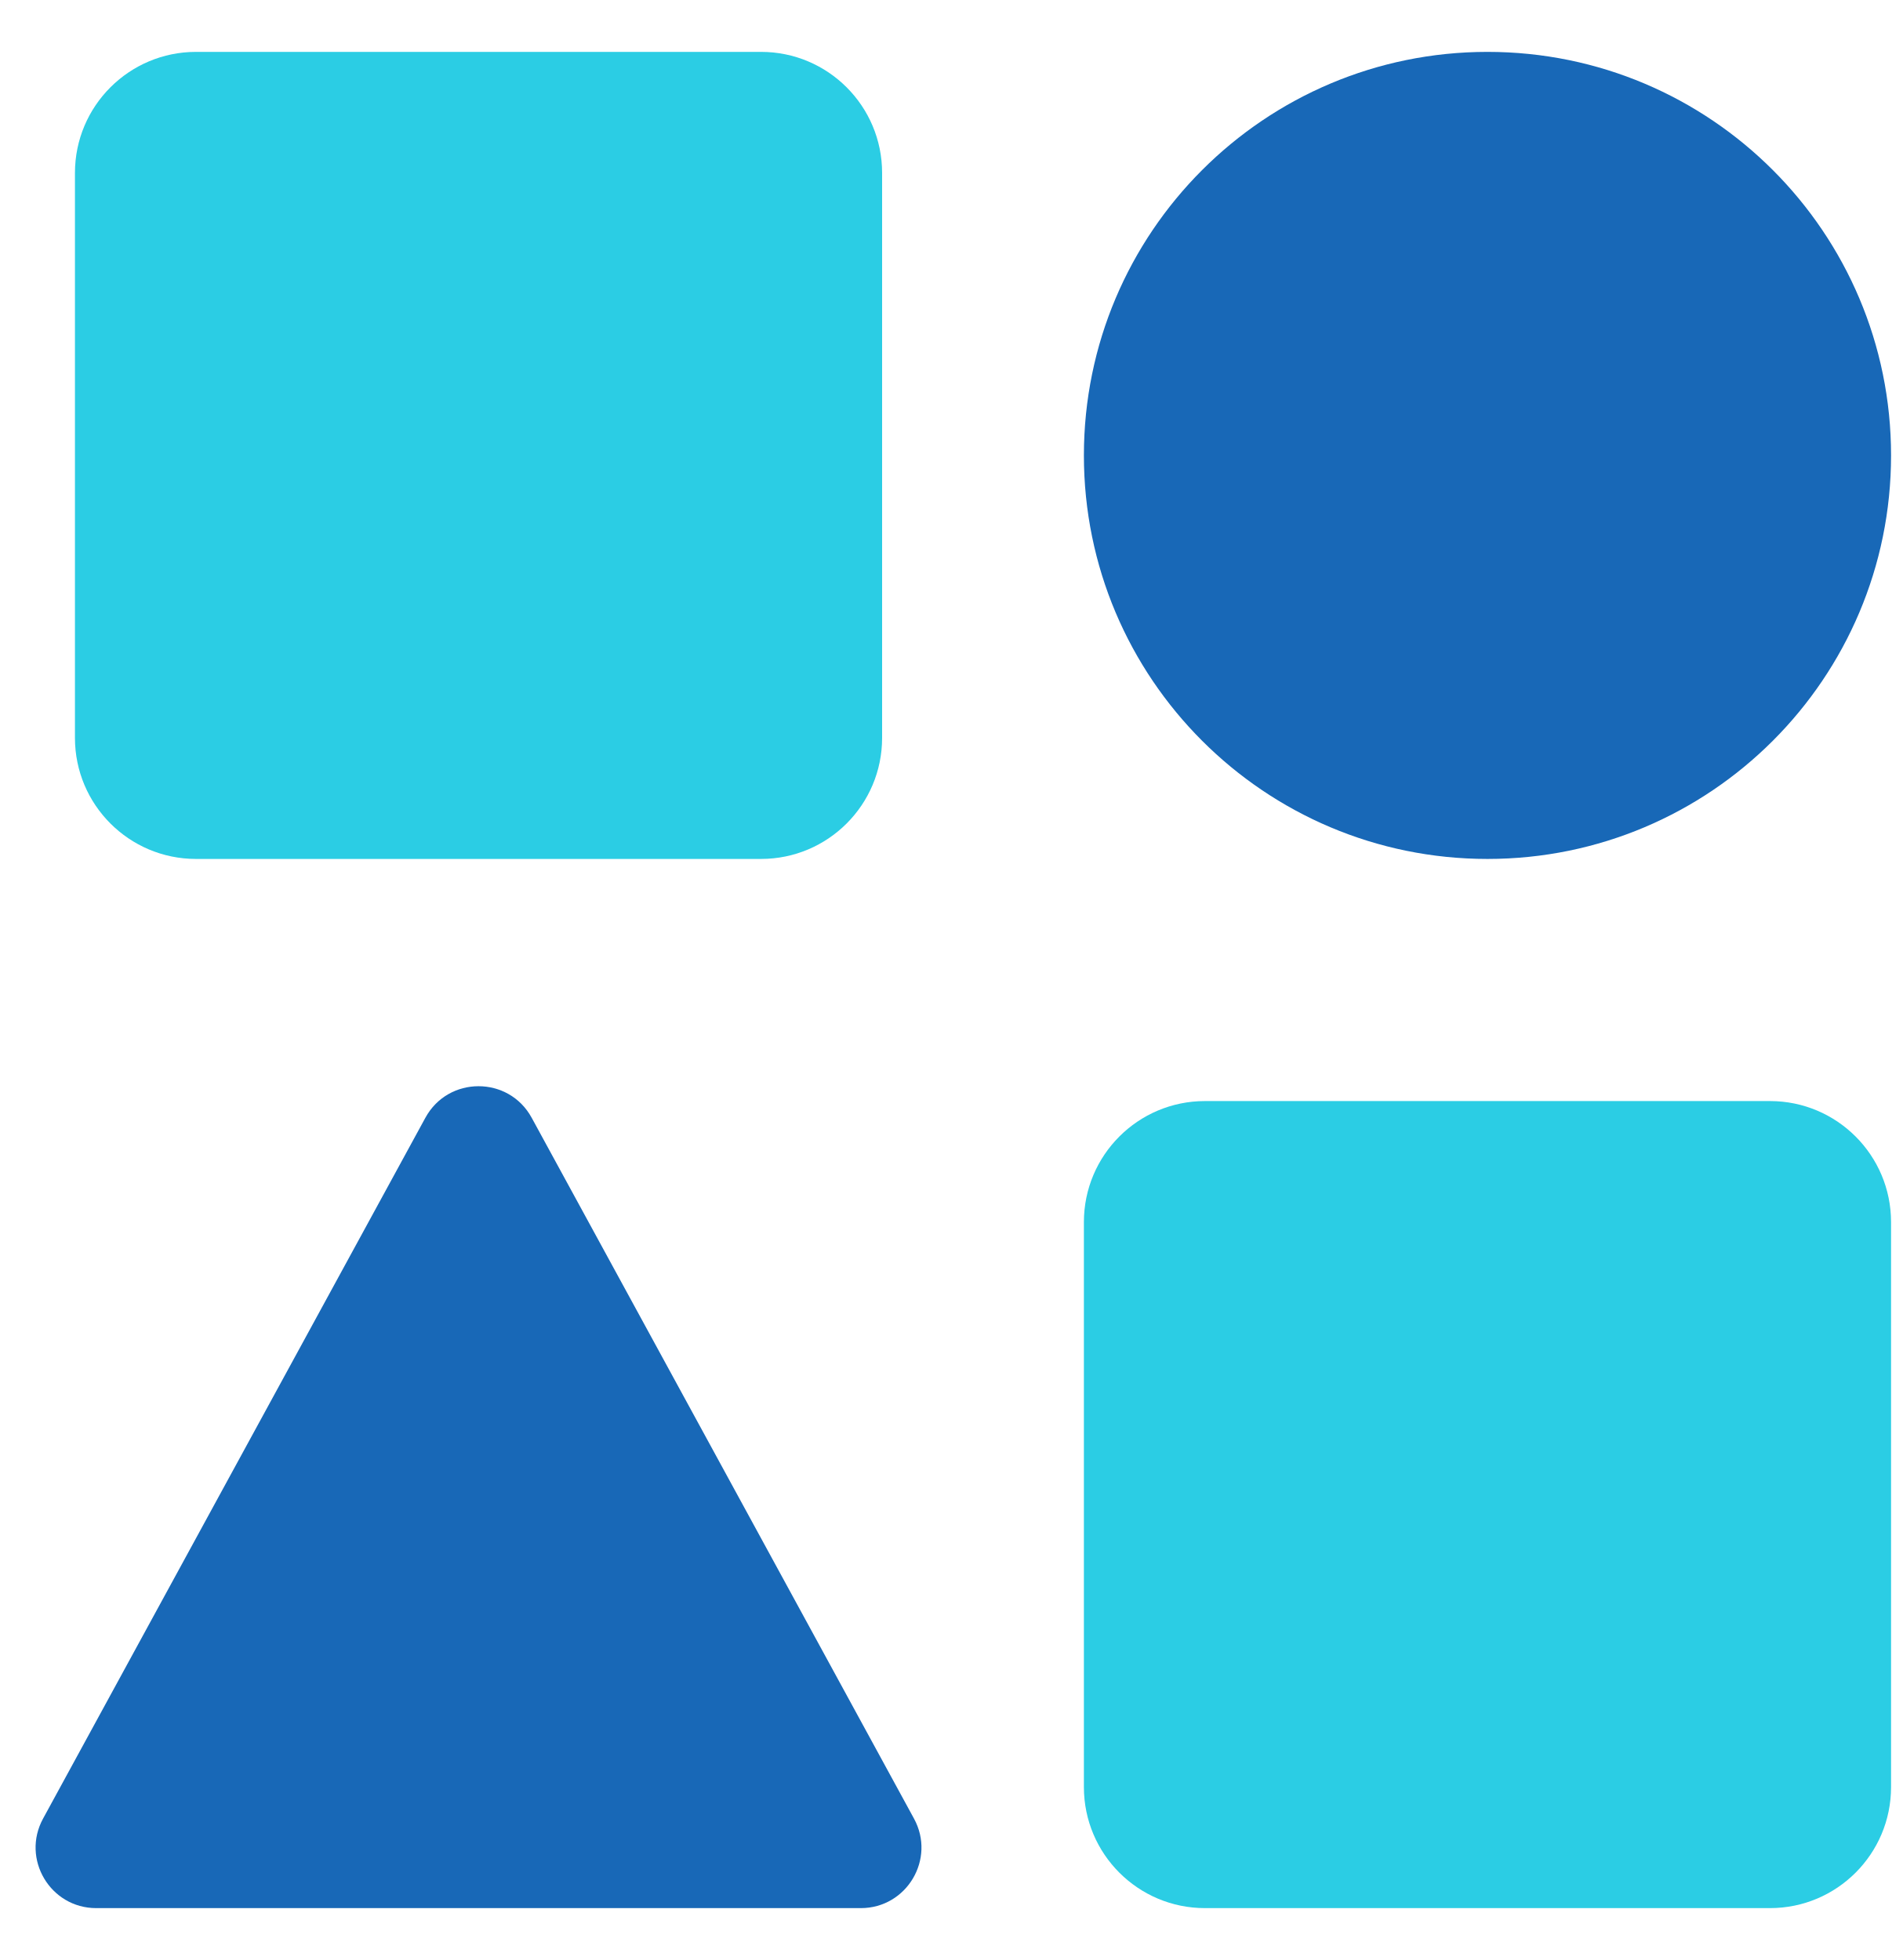
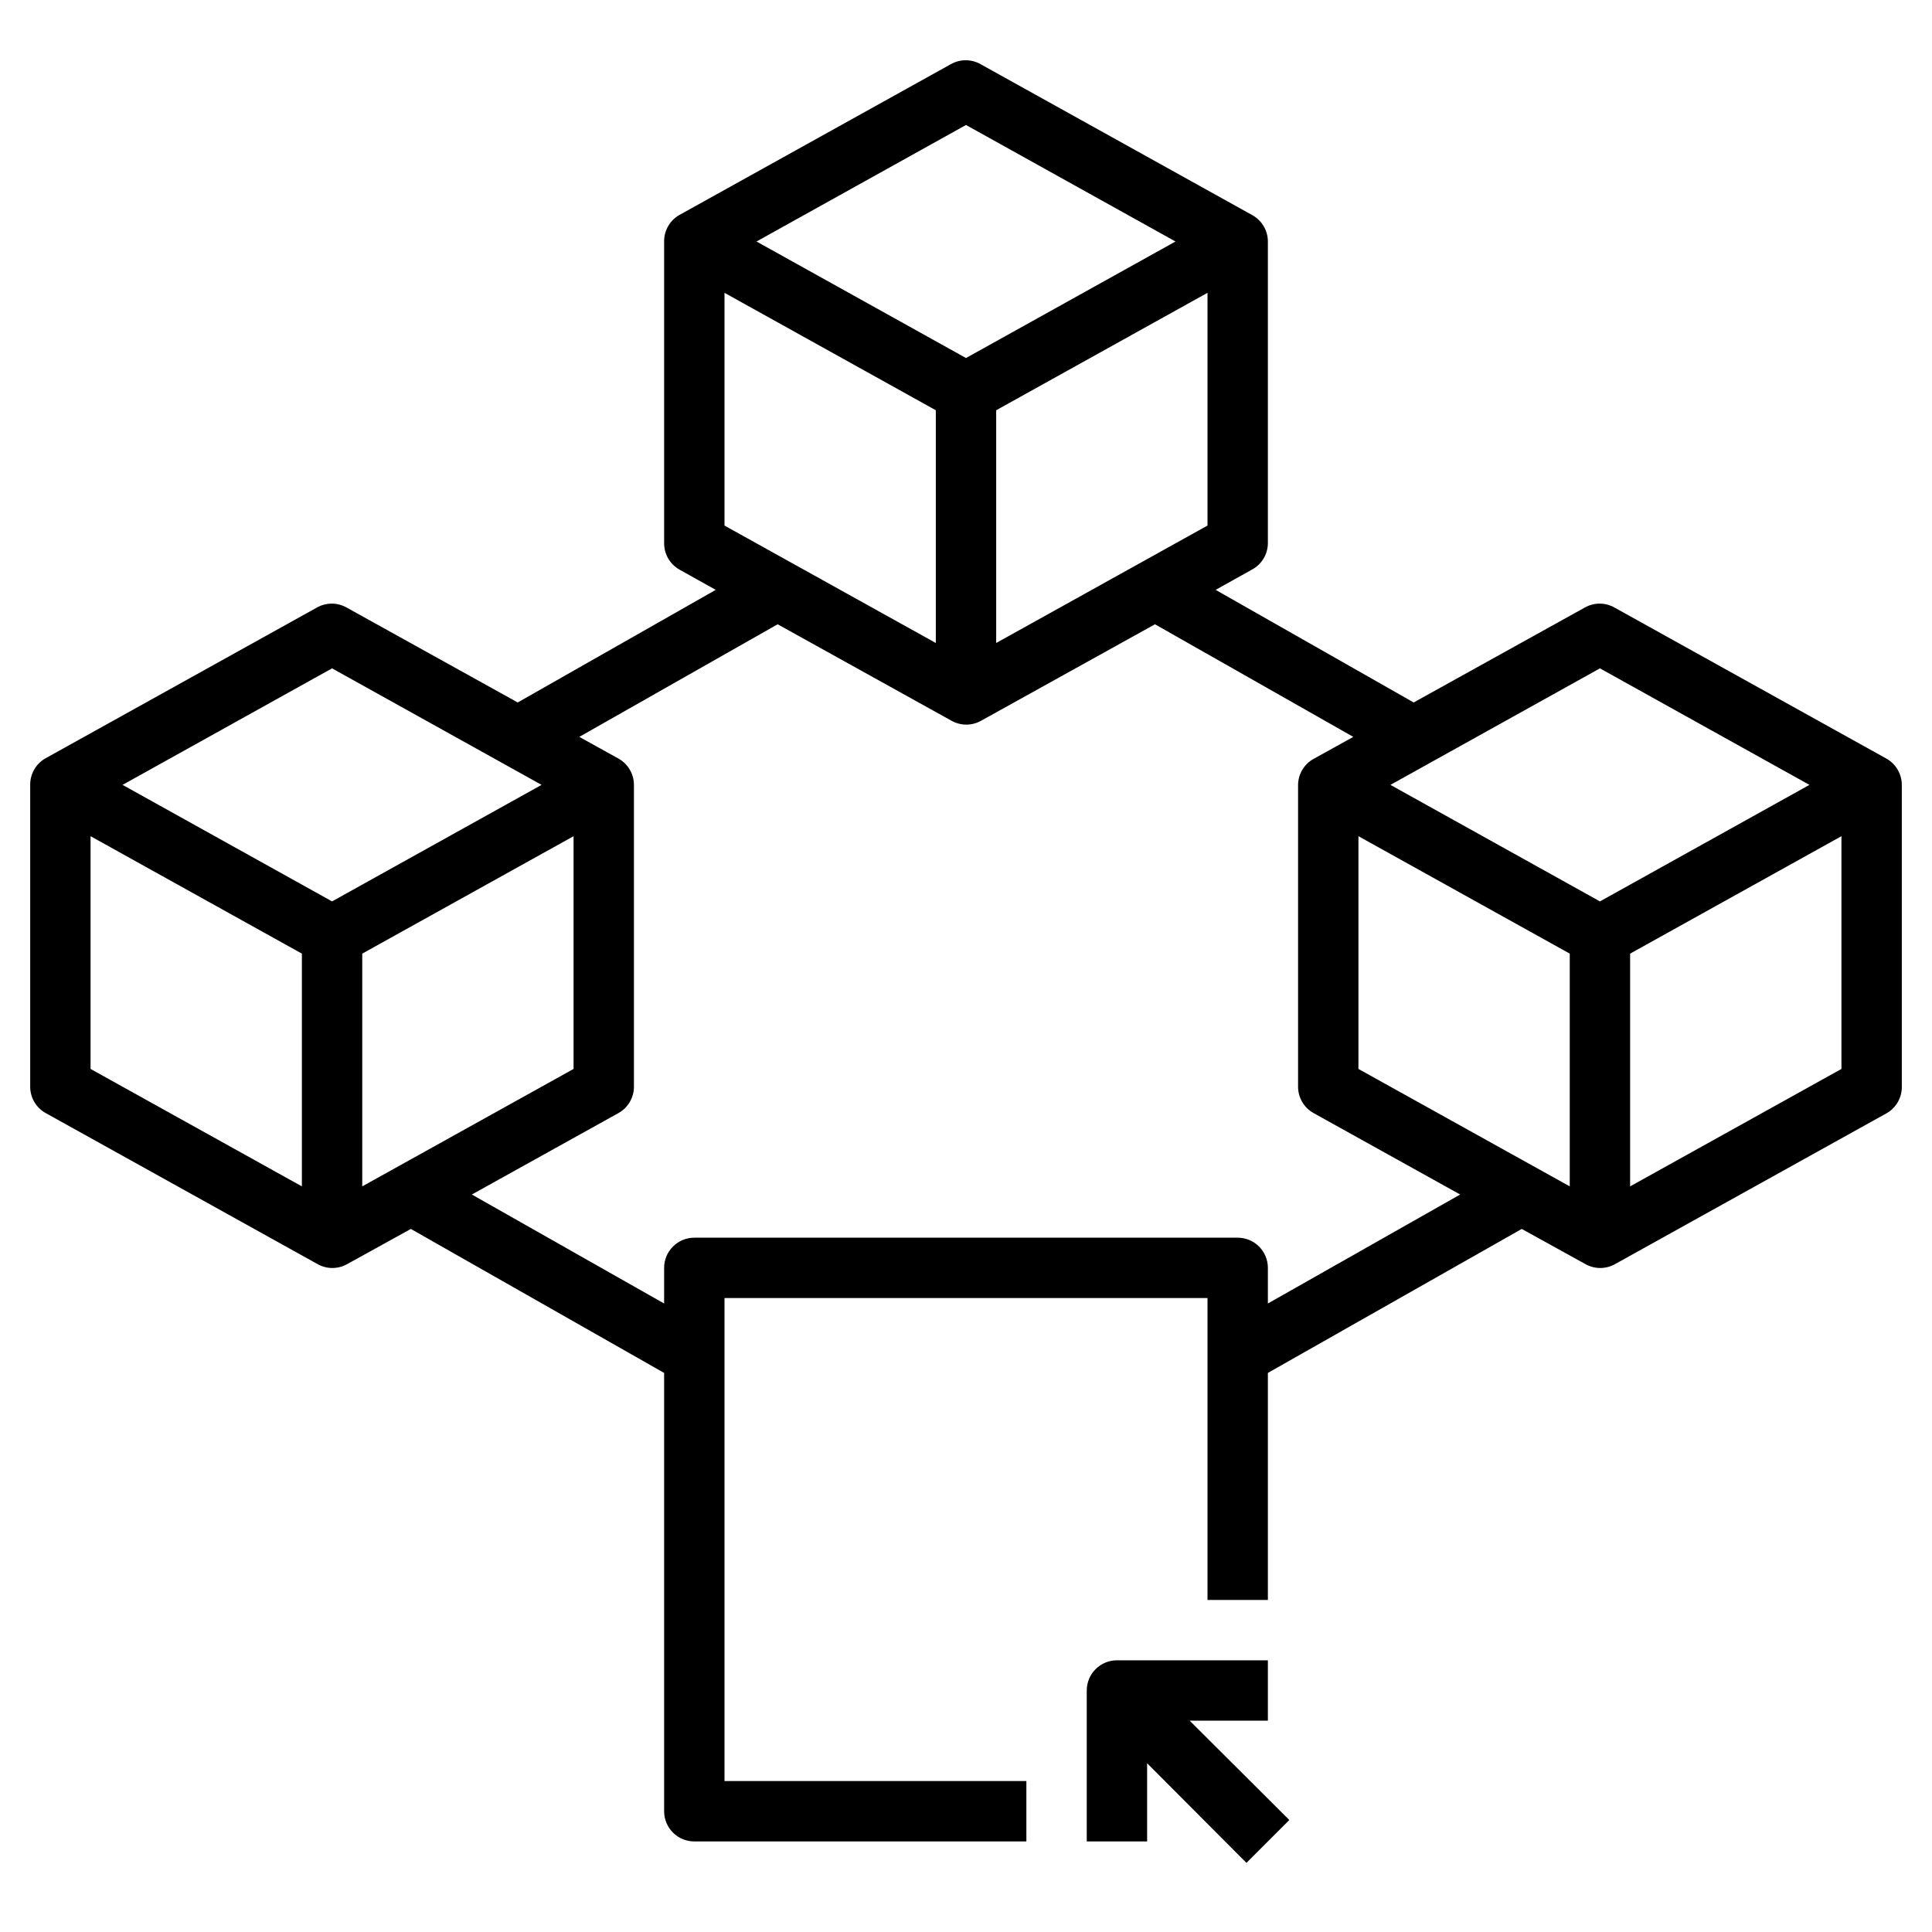
- <svg xmlns="http://www.w3.org/2000/svg" width="33" height="34" fill="none" viewBox="0 0 33 34">
-   <path fill="#1868B7" d="M7.378 19.39C7.776 18.66 8.824 18.66 9.222 19.39L15.853 31.547C16.235 32.247 15.728 33.1 14.931 33.1H1.669C0.872 33.1 0.365 32.247 0.747 31.547L7.378 19.39Z" />
-   <path fill="#2BCDE4" d="M1.3 3C1.3 1.84 2.24 0.9 3.4 0.9H13.2C14.36 0.9 15.3 1.84 15.3 3V12.8C15.3 13.96 14.36 14.9 13.2 14.9H3.4C2.24 14.9 1.3 13.96 1.3 12.8V3Z" />
-   <path fill="#2BCDE4" d="M18.8 21.2C18.8 20.04 19.74 19.1 20.9 19.1H30.7C31.86 19.1 32.8 20.04 32.8 21.2V31C32.8 32.16 31.86 33.1 30.7 33.1H20.9C19.74 33.1 18.8 32.16 18.8 31V21.2Z" />
-   <path fill="#1868B7" d="M32.8 7.9C32.8 11.766 29.666 14.9 25.8 14.9C21.934 14.9 18.8 11.766 18.8 7.9C18.8 4.034 21.934 0.9 25.8 0.9C29.666 0.9 32.8 4.034 32.8 7.9Z" />
+ <svg xmlns="http://www.w3.org/2000/svg" data-name="Layer 1" viewBox="0 0 64 64">
+   <path d="M42,55H37a1,1,0,0,0-1,1v5h2V58.41l3.29,3.3,1.42-1.42L39.41,57H42Z" />
+   <path d="M62.49,25.13l-9-5a1,1,0,0,0-1,0l-5.66,3.14-6.56-3.73,1.2-.67A1,1,0,0,0,42,18V8h0a1,1,0,0,0-.51-.87l-9-5a1,1,0,0,0-1,0l-9,5A1,1,0,0,0,22,8h0V18a1,1,0,0,0,.51.87l1.2.67-6.56,3.73-5.66-3.14a1,1,0,0,0-1,0l-9,5A1,1,0,0,0,1,26H1V36a1,1,0,0,0,.51.87l9,5a1,1,0,0,0,1,0l2.1-1.16L22,45.48V60a1,1,0,0,0,1,1H34V59H24V43H40V53h2V45.48l8.41-4.77,2.1,1.16a1,1,0,0,0,1,0l9-5A1,1,0,0,0,63,36V26h0A1,1,0,0,0,62.49,25.13ZM32,4.14,38.94,8,32,11.86,25.06,8ZM40,9.7v7.71L33,21.3V13.59Zm-16,0,7,3.89V21.3l-7-3.89ZM10,39.3,3,35.41V27.7l7,3.89Zm1-9.44L4.06,26,11,22.14,17.94,26Zm1,9.44V31.59l7-3.89v7.71Zm30,3.88V42a1,1,0,0,0-1-1H23a1,1,0,0,0-1,1v1.18l-6.37-3.61,4.86-2.7A1,1,0,0,0,21,36V26h0a1,1,0,0,0-.51-.87l-1.3-.72,6.57-3.73,5.75,3.19a1,1,0,0,0,1,0l5.75-3.19,6.57,3.73-1.3.72A1,1,0,0,0,43,26h0V36a1,1,0,0,0,.51.87l4.86,2.7ZM52,39.3l-7-3.89V27.7l7,3.89Zm1-9.44L46.06,26,53,22.14,59.94,26Zm8,5.55L54,39.3V31.59l7-3.89Z" />
</svg>
